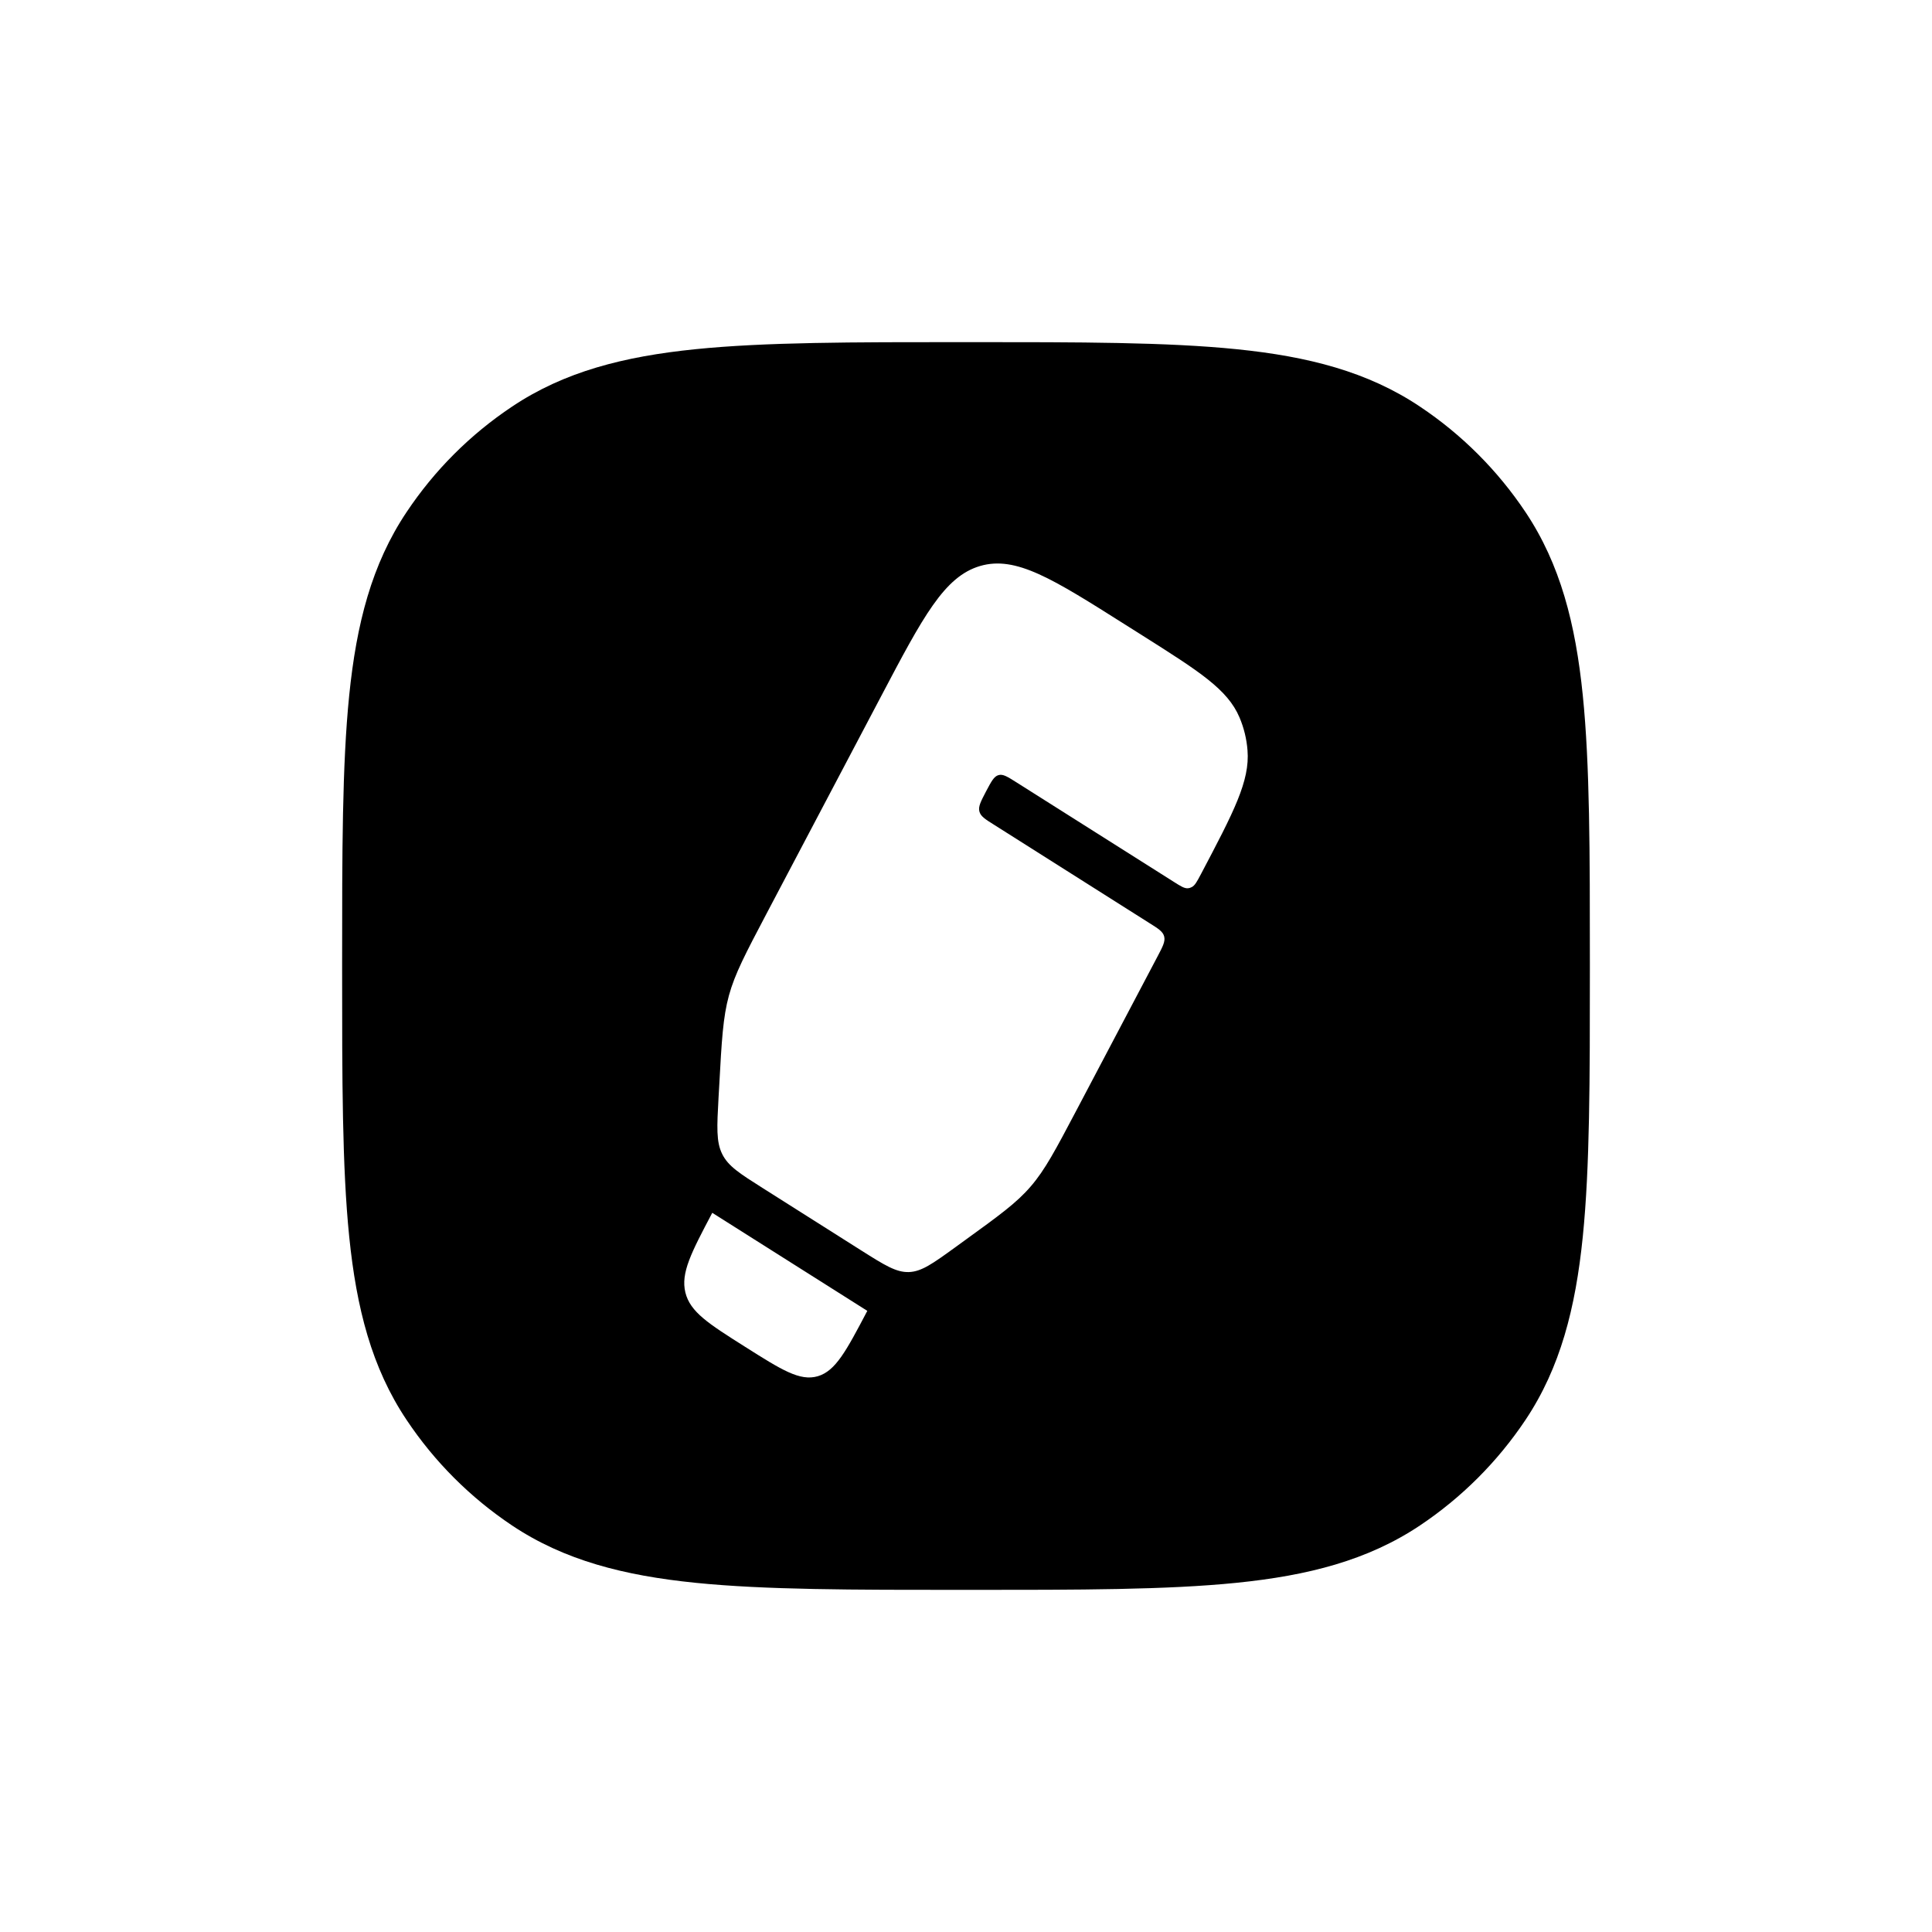
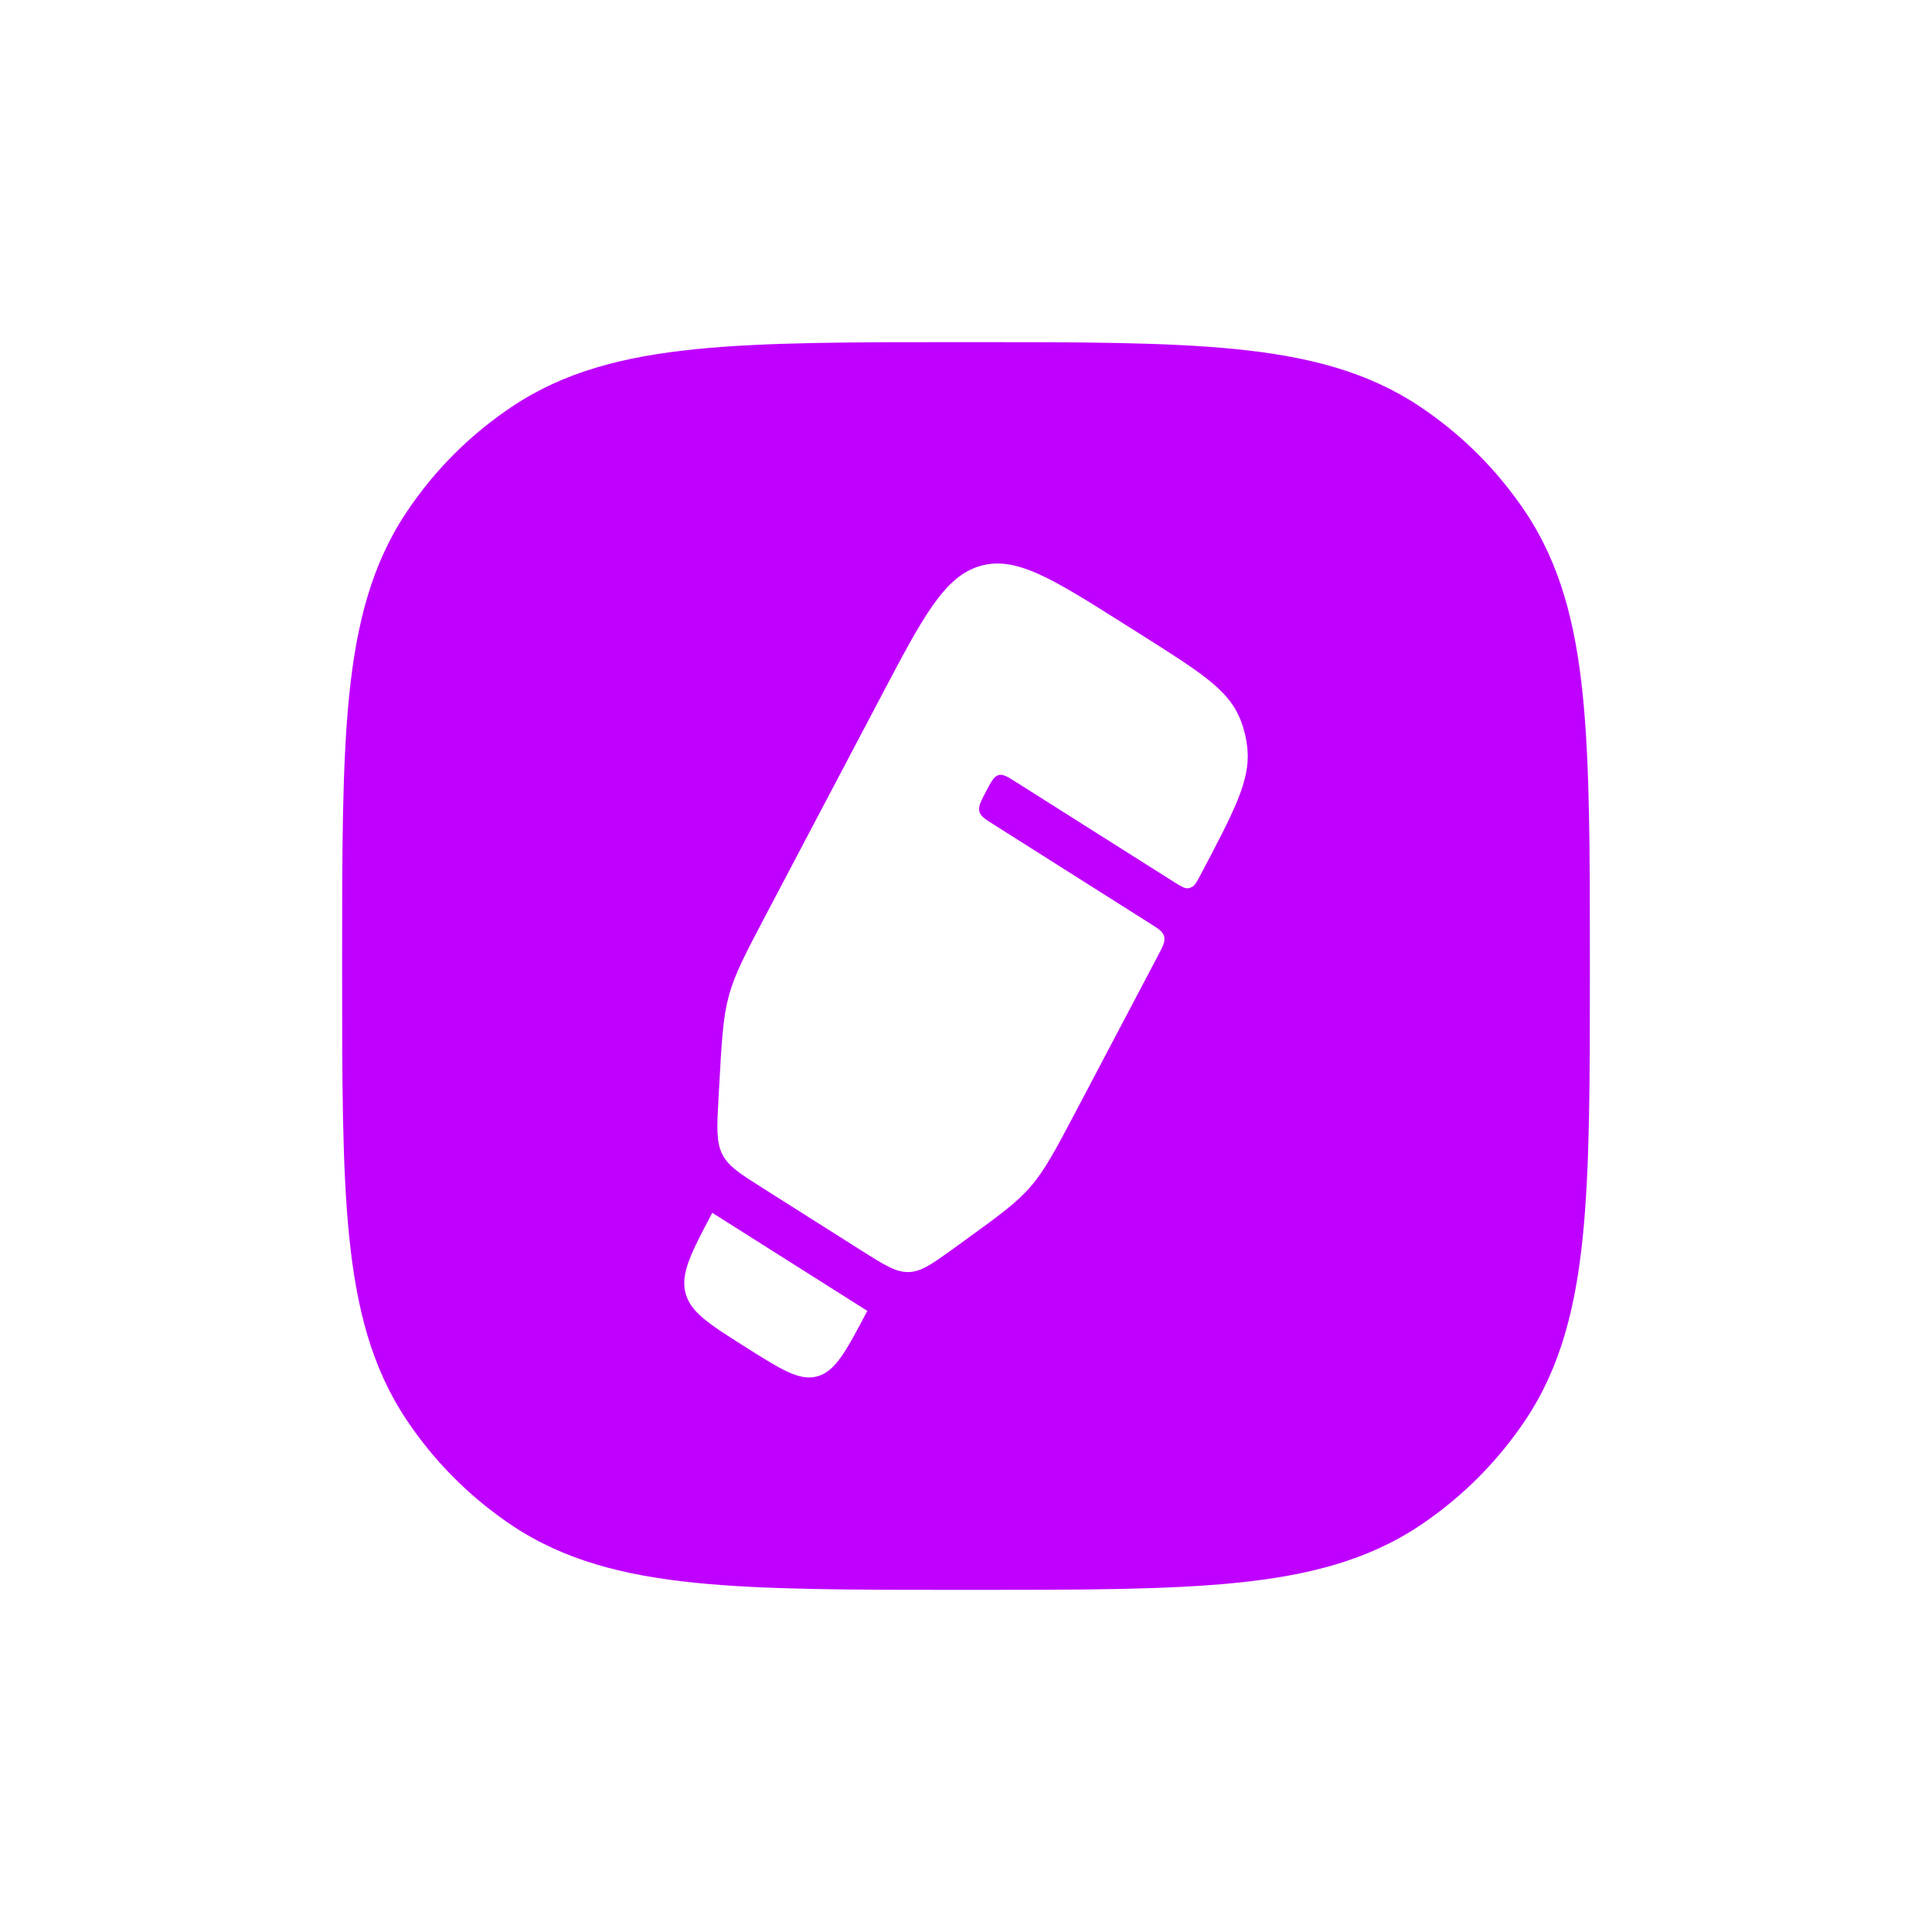
<svg xmlns="http://www.w3.org/2000/svg" width="24px" height="24px" viewBox="0 0 24 24" fill="none">
-   <path fill-rule="evenodd" clip-rule="evenodd" d="M11.958 4.25H12.042C13.411 4.25 14.496 4.25 15.362 4.338C16.25 4.428 16.991 4.617 17.639 5.051C18.158 5.397 18.603 5.842 18.95 6.361C19.383 7.009 19.572 7.75 19.662 8.638C19.75 9.504 19.75 10.589 19.75 11.958V12.042C19.75 13.411 19.75 14.496 19.662 15.362C19.572 16.25 19.383 16.991 18.95 17.639C18.603 18.158 18.158 18.603 17.639 18.95C16.991 19.383 16.25 19.572 15.362 19.662C14.496 19.75 13.411 19.75 12.042 19.75H11.958C10.589 19.75 9.504 19.75 8.638 19.662C7.75 19.572 7.009 19.383 6.361 18.95C5.842 18.603 5.397 18.158 5.051 17.639C4.617 16.991 4.428 16.25 4.338 15.362C4.25 14.496 4.25 13.411 4.25 12.042V11.958C4.25 10.589 4.25 9.504 4.338 8.638C4.428 7.75 4.617 7.009 5.051 6.361C5.397 5.842 5.842 5.397 6.361 5.051C7.009 4.617 7.75 4.428 8.638 4.338C9.504 4.25 10.589 4.25 11.958 4.25ZM11.29 15.802C11.448 15.797 11.588 15.696 11.867 15.494L11.973 15.417C12.409 15.101 12.628 14.944 12.805 14.737C12.983 14.531 13.113 14.283 13.375 13.787L14.379 11.882C14.445 11.757 14.477 11.695 14.462 11.634C14.447 11.573 14.391 11.537 14.277 11.466L12.351 10.247C12.237 10.176 12.181 10.14 12.166 10.079C12.151 10.018 12.184 9.956 12.249 9.831C12.315 9.707 12.347 9.645 12.403 9.629C12.459 9.612 12.515 9.648 12.629 9.72L14.582 10.955C14.67 11.011 14.714 11.038 14.757 11.034C14.774 11.033 14.789 11.028 14.804 11.02C14.844 11 14.869 10.952 14.92 10.856C15.325 10.087 15.528 9.703 15.497 9.32C15.486 9.178 15.452 9.04 15.397 8.911C15.249 8.563 14.898 8.341 14.196 7.897L13.982 7.762C13.074 7.188 12.62 6.901 12.175 7.031C11.73 7.162 11.467 7.659 10.943 8.654L9.522 11.35C9.261 11.846 9.13 12.094 9.055 12.366C8.981 12.638 8.965 12.923 8.934 13.495L8.926 13.634C8.906 14 8.896 14.183 8.971 14.335C9.046 14.488 9.191 14.579 9.48 14.762L10.698 15.533C10.988 15.716 11.132 15.807 11.29 15.802ZM10.159 17.096C10.381 17.03 10.512 16.782 10.774 16.284L8.848 15.066C8.586 15.563 8.455 15.812 8.514 16.056C8.574 16.299 8.801 16.443 9.255 16.73C9.709 17.017 9.936 17.161 10.159 17.096Z" fill="black" />
+   <path fill-rule="evenodd" clip-rule="evenodd" d="M11.958 4.25H12.042C13.411 4.25 14.496 4.25 15.362 4.338C16.25 4.428 16.991 4.617 17.639 5.051C18.158 5.397 18.603 5.842 18.95 6.361C19.383 7.009 19.572 7.75 19.662 8.638C19.75 9.504 19.75 10.589 19.75 11.958V12.042C19.75 13.411 19.75 14.496 19.662 15.362C19.572 16.25 19.383 16.991 18.95 17.639C18.603 18.158 18.158 18.603 17.639 18.95C16.991 19.383 16.25 19.572 15.362 19.662C14.496 19.75 13.411 19.75 12.042 19.75H11.958C10.589 19.75 9.504 19.75 8.638 19.662C7.75 19.572 7.009 19.383 6.361 18.95C5.842 18.603 5.397 18.158 5.051 17.639C4.617 16.991 4.428 16.25 4.338 15.362C4.25 14.496 4.25 13.411 4.25 12.042V11.958C4.25 10.589 4.25 9.504 4.338 8.638C4.428 7.75 4.617 7.009 5.051 6.361C5.397 5.842 5.842 5.397 6.361 5.051C7.009 4.617 7.75 4.428 8.638 4.338C9.504 4.25 10.589 4.25 11.958 4.25ZM11.29 15.802C11.448 15.797 11.588 15.696 11.867 15.494L11.973 15.417C12.409 15.101 12.628 14.944 12.805 14.737C12.983 14.531 13.113 14.283 13.375 13.787L14.379 11.882C14.445 11.757 14.477 11.695 14.462 11.634C14.447 11.573 14.391 11.537 14.277 11.466L12.351 10.247C12.237 10.176 12.181 10.14 12.166 10.079C12.151 10.018 12.184 9.956 12.249 9.831C12.315 9.707 12.347 9.645 12.403 9.629C12.459 9.612 12.515 9.648 12.629 9.72L14.582 10.955C14.67 11.011 14.714 11.038 14.757 11.034C14.774 11.033 14.789 11.028 14.804 11.02C14.844 11 14.869 10.952 14.92 10.856C15.325 10.087 15.528 9.703 15.497 9.32C15.486 9.178 15.452 9.04 15.397 8.911C15.249 8.563 14.898 8.341 14.196 7.897L13.982 7.762C13.074 7.188 12.62 6.901 12.175 7.031C11.73 7.162 11.467 7.659 10.943 8.654L9.522 11.35C9.261 11.846 9.13 12.094 9.055 12.366C8.981 12.638 8.965 12.923 8.934 13.495L8.926 13.634C8.906 14 8.896 14.183 8.971 14.335C9.046 14.488 9.191 14.579 9.48 14.762L10.698 15.533C10.988 15.716 11.132 15.807 11.29 15.802ZM10.159 17.096C10.381 17.03 10.512 16.782 10.774 16.284L8.848 15.066C8.586 15.563 8.455 15.812 8.514 16.056C8.574 16.299 8.801 16.443 9.255 16.73C9.709 17.017 9.936 17.161 10.159 17.096Z" fill="#bf00ff" />
</svg>
